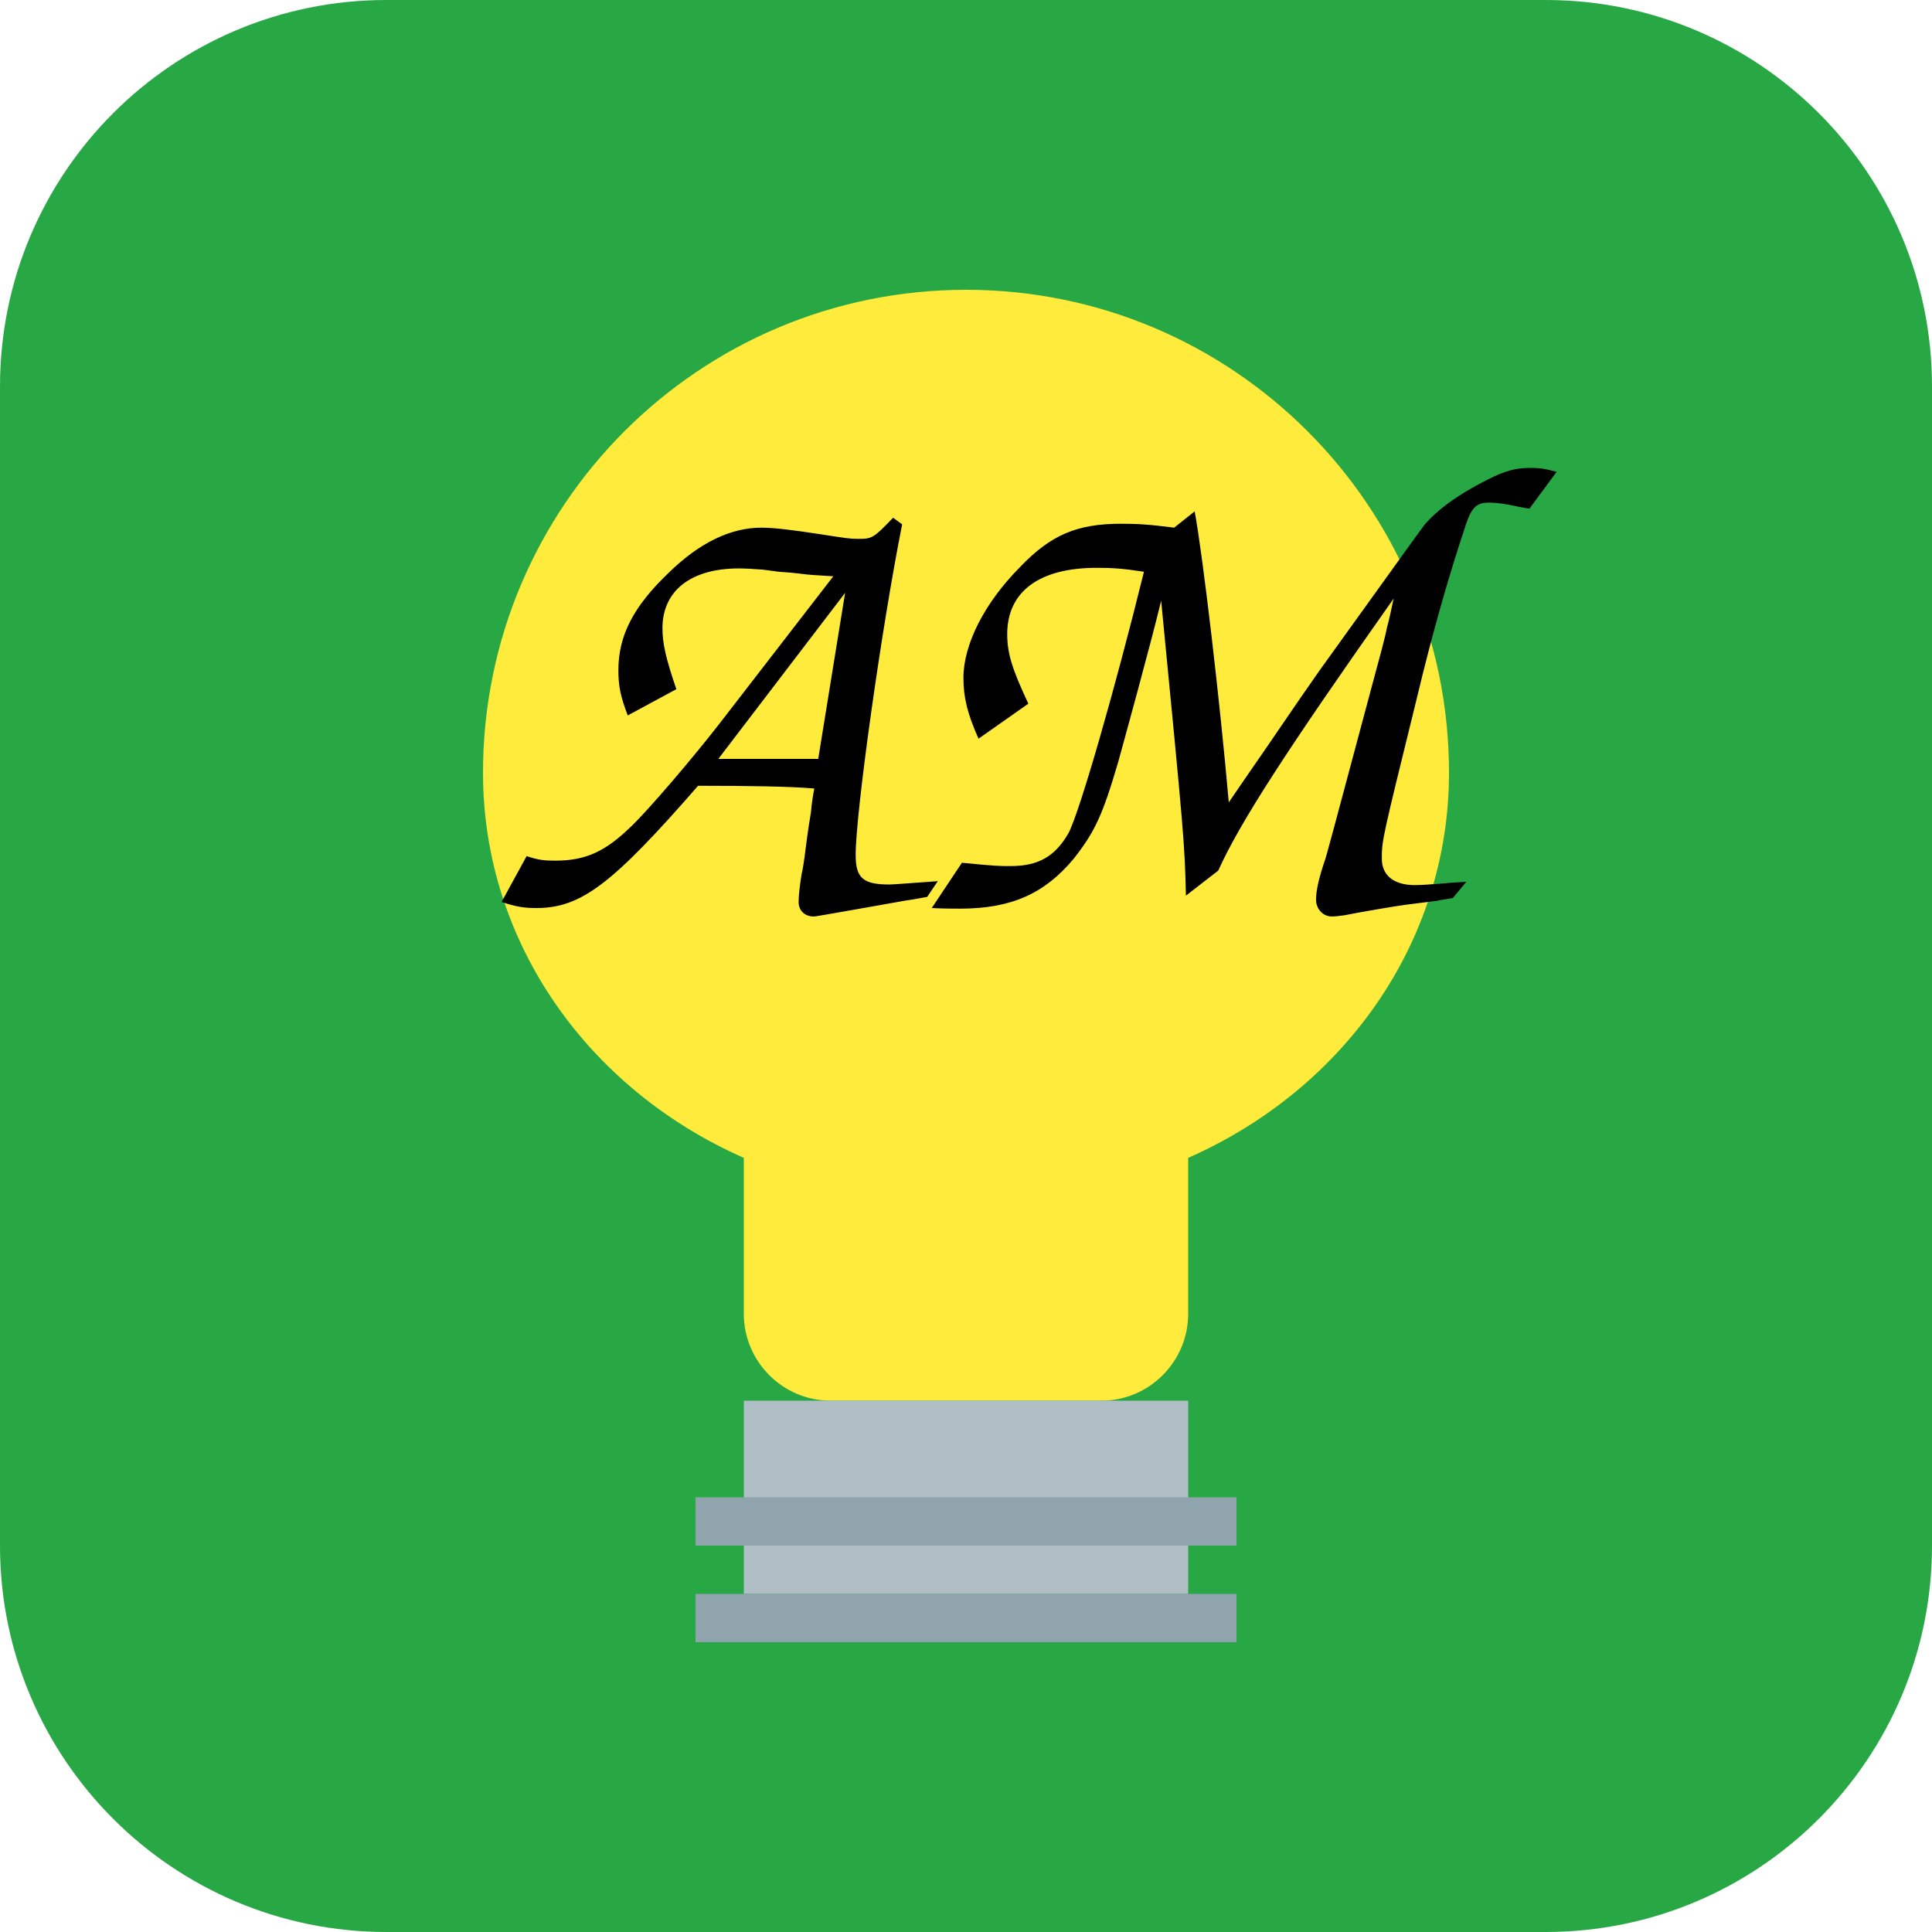
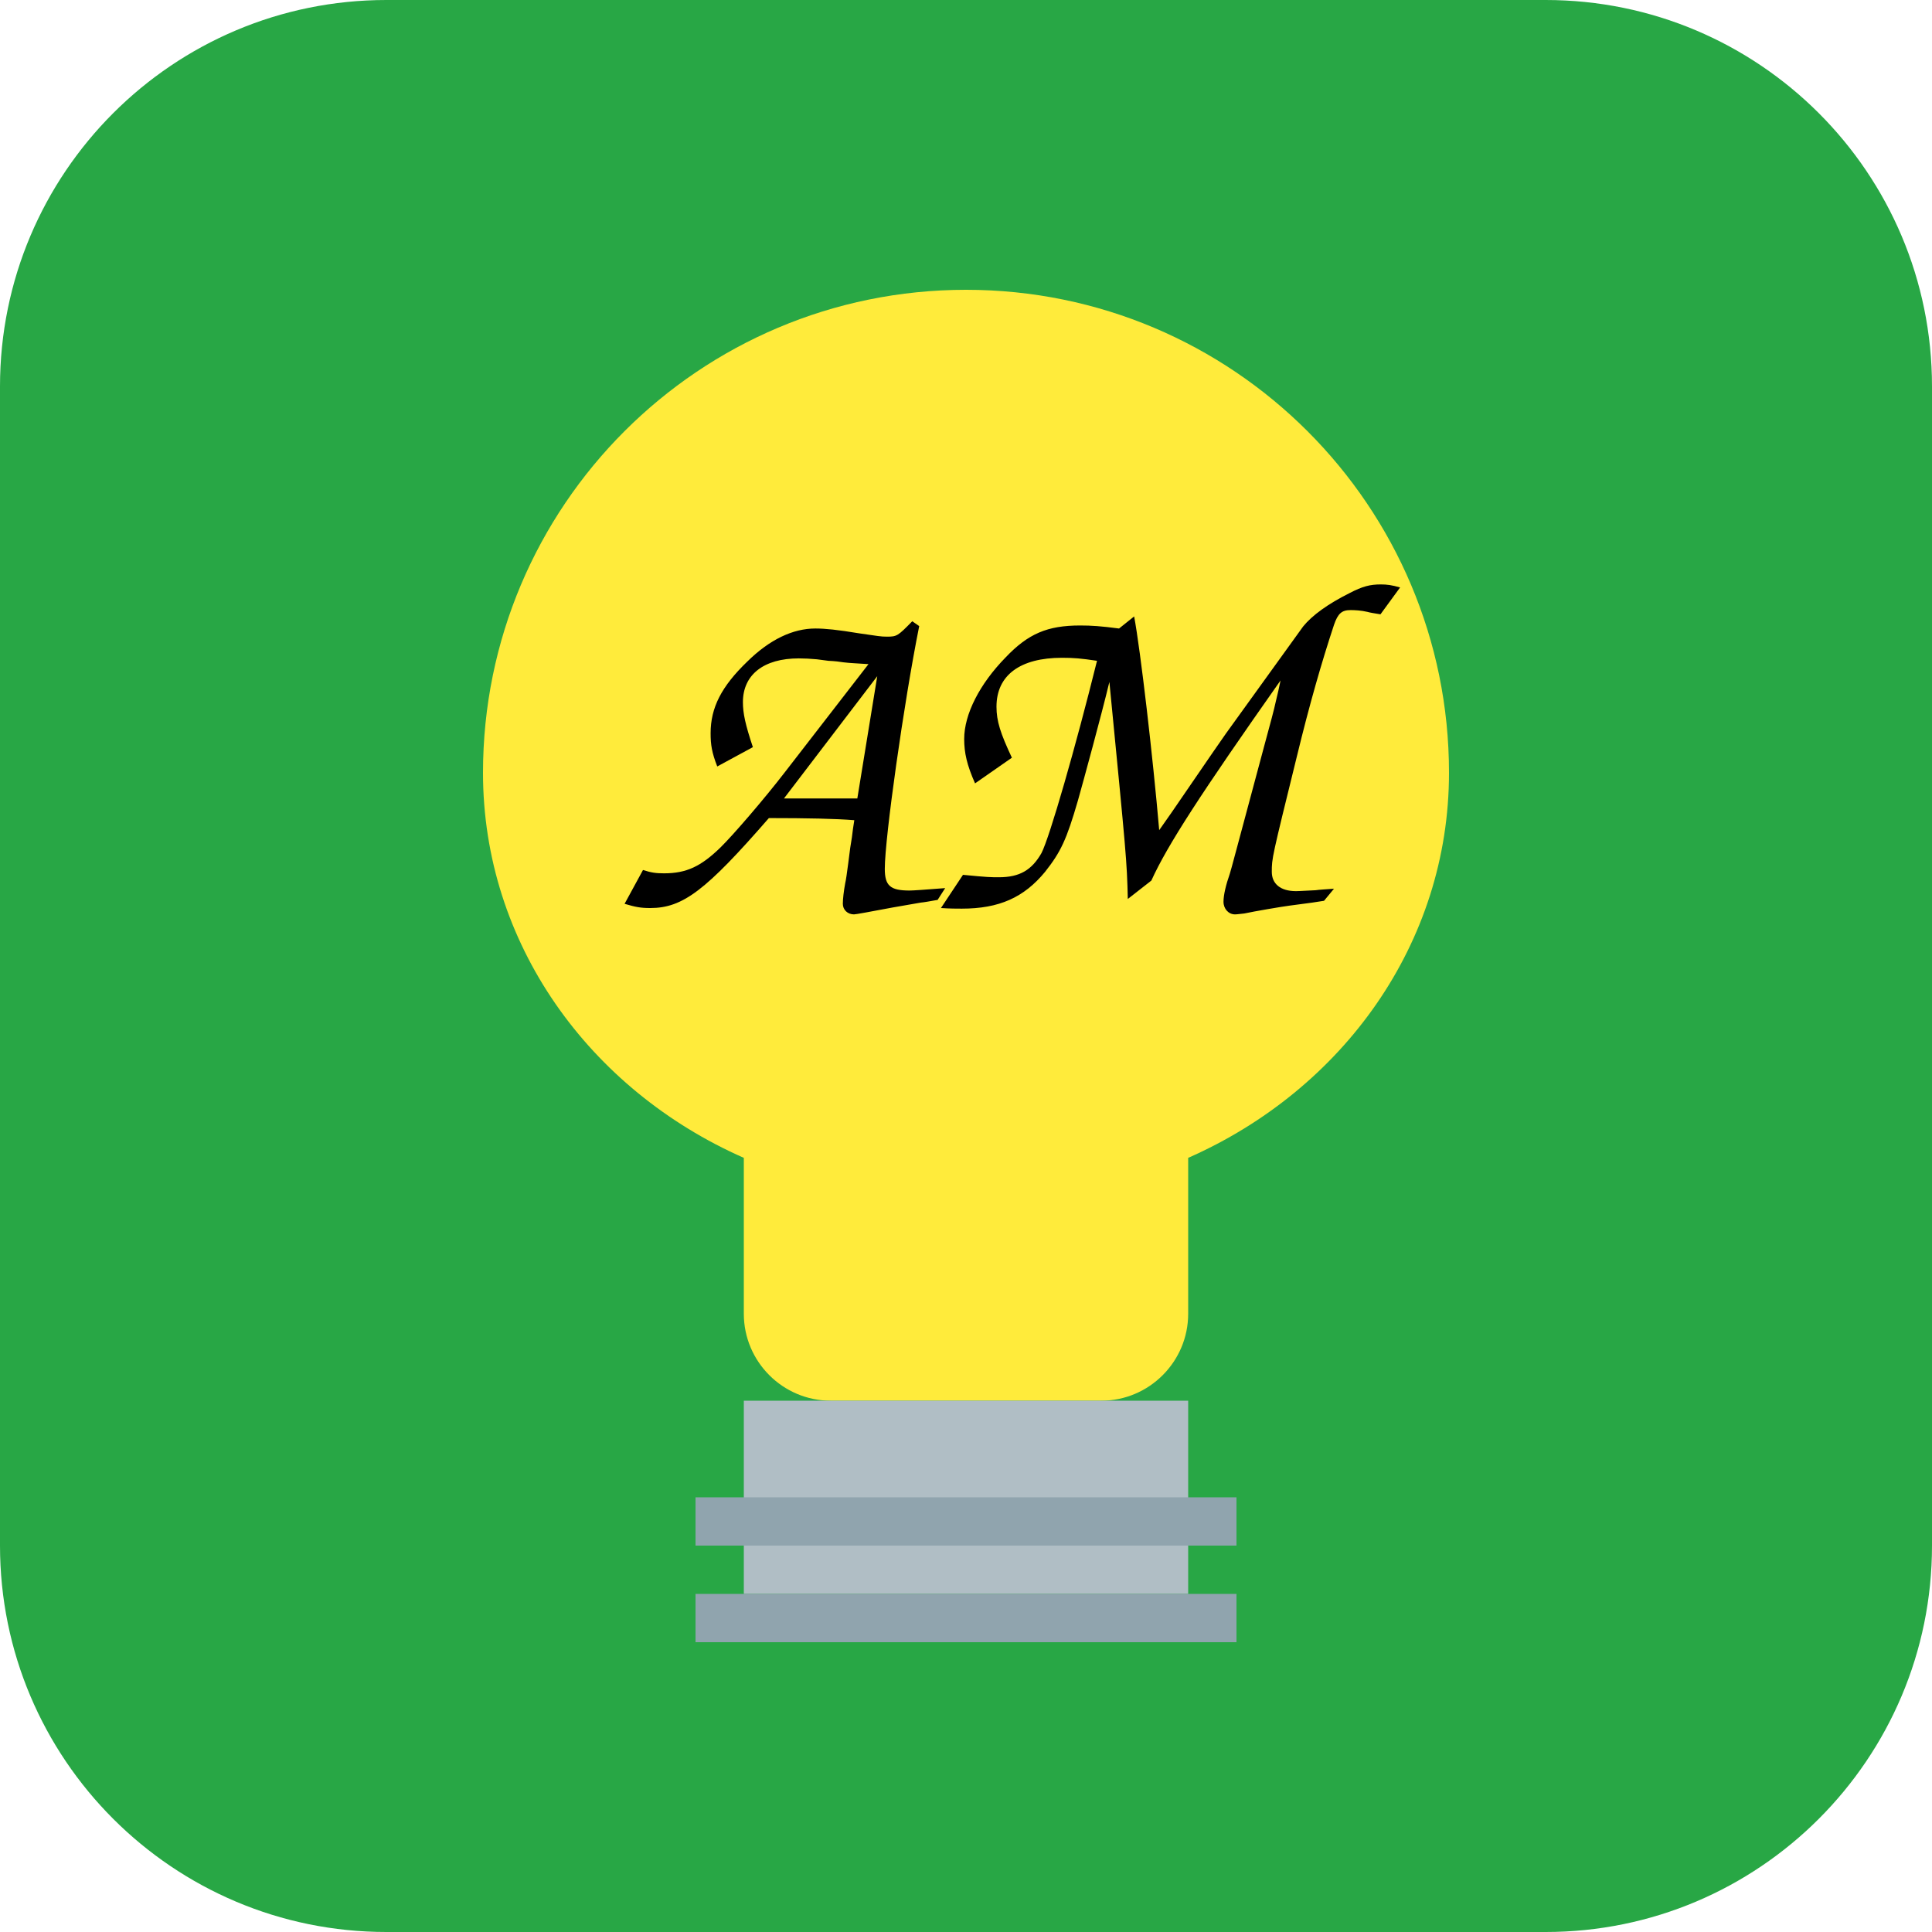
<svg xmlns="http://www.w3.org/2000/svg" viewBox="0 0 100 100">
  <rect width="100" height="100" rx="20" fill="#28a745" />
  <path d="M50 15 C63.81 15 75 26.19 75 40 C75 48.84 69.49 56.41 61.5 59.93 L61.5 68 C61.5 70.48 59.48 72.5 57 72.5 L43 72.5 C40.52 72.5 38.5 70.48 38.5 68 L38.5 59.93 C30.51 56.41 25 48.84 25 40 C25 26.19 36.19 15 50 15 Z" fill="#FFEB3B" />
  <rect x="38.5" y="72.5" width="23" height="10" fill="#B0BEC5" />
  <rect x="36" y="77.5" width="28" height="2.5" fill="#90A4AE" />
  <rect x="36" y="82.5" width="28" height="2.5" fill="#90A4AE" />
-   <text x="50" y="47" font-family="'Brush Script MT', cursive" font-size="34" text-anchor="middle" fill="#000000">AM</text>
+   <text x="50" y="47" font-family="'Brush Script MT', cursive" font-size="25" text-anchor="middle" fill="#000000">AM</text>
</svg>
